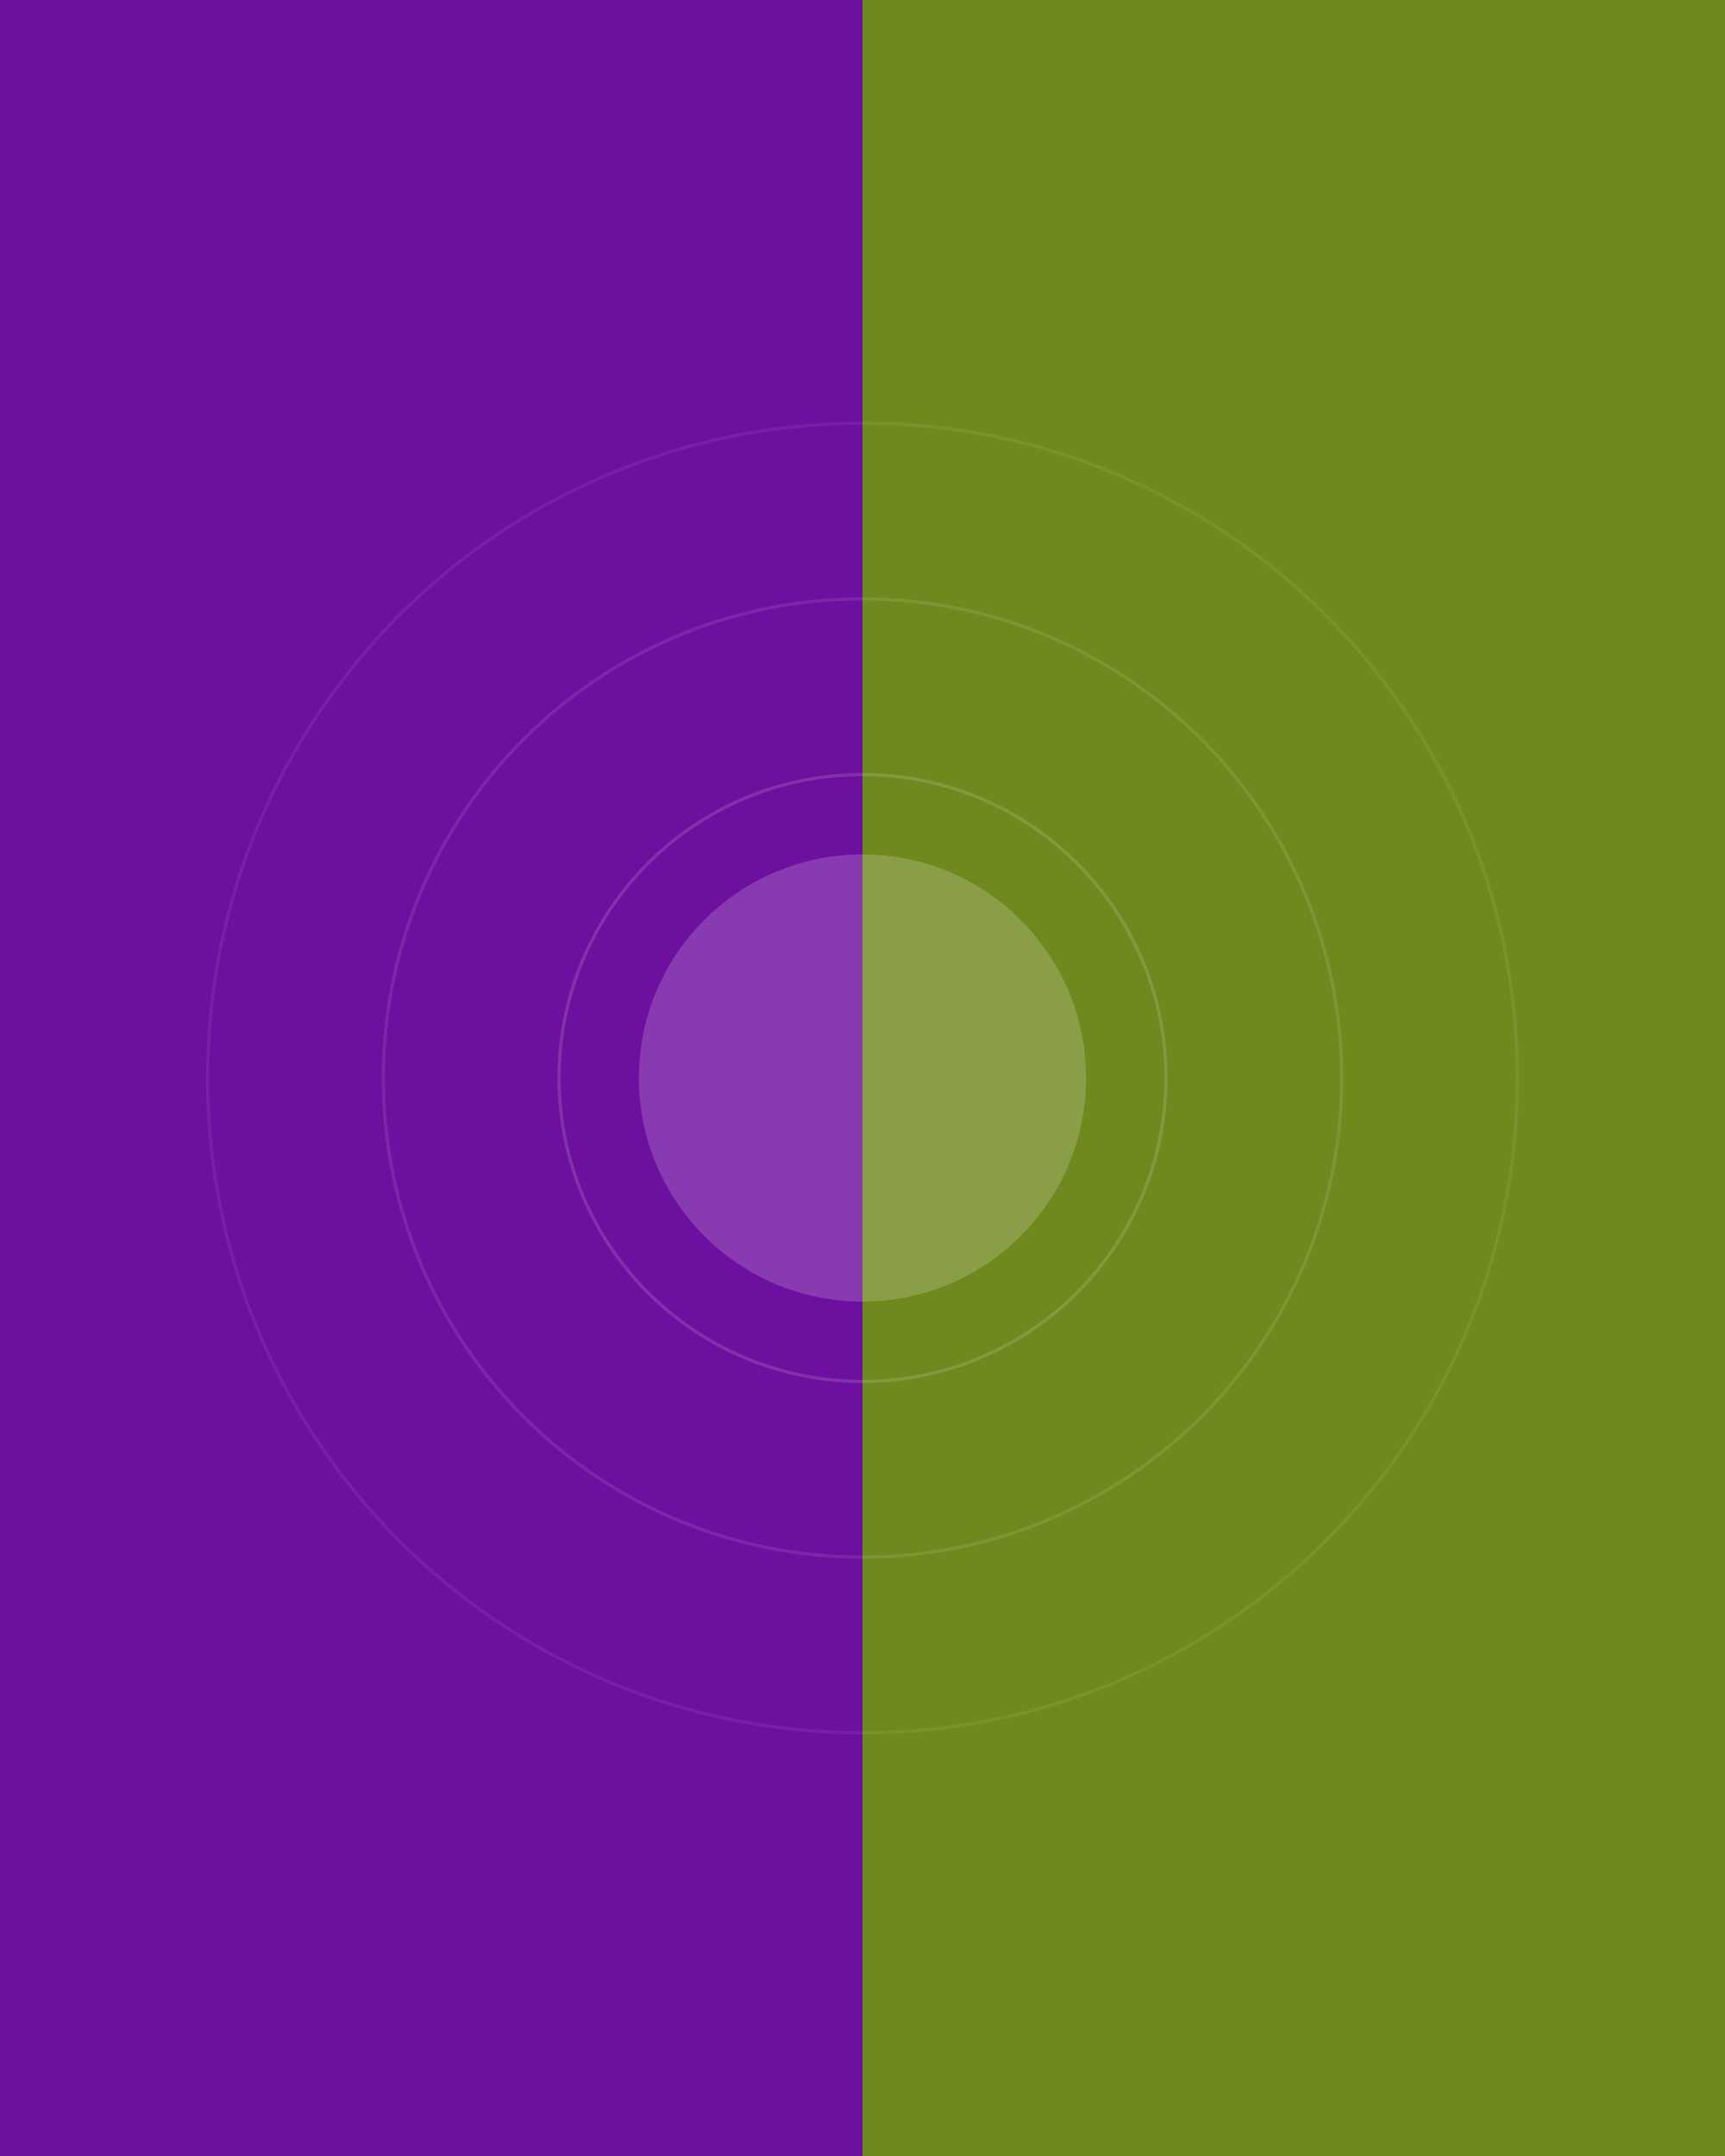
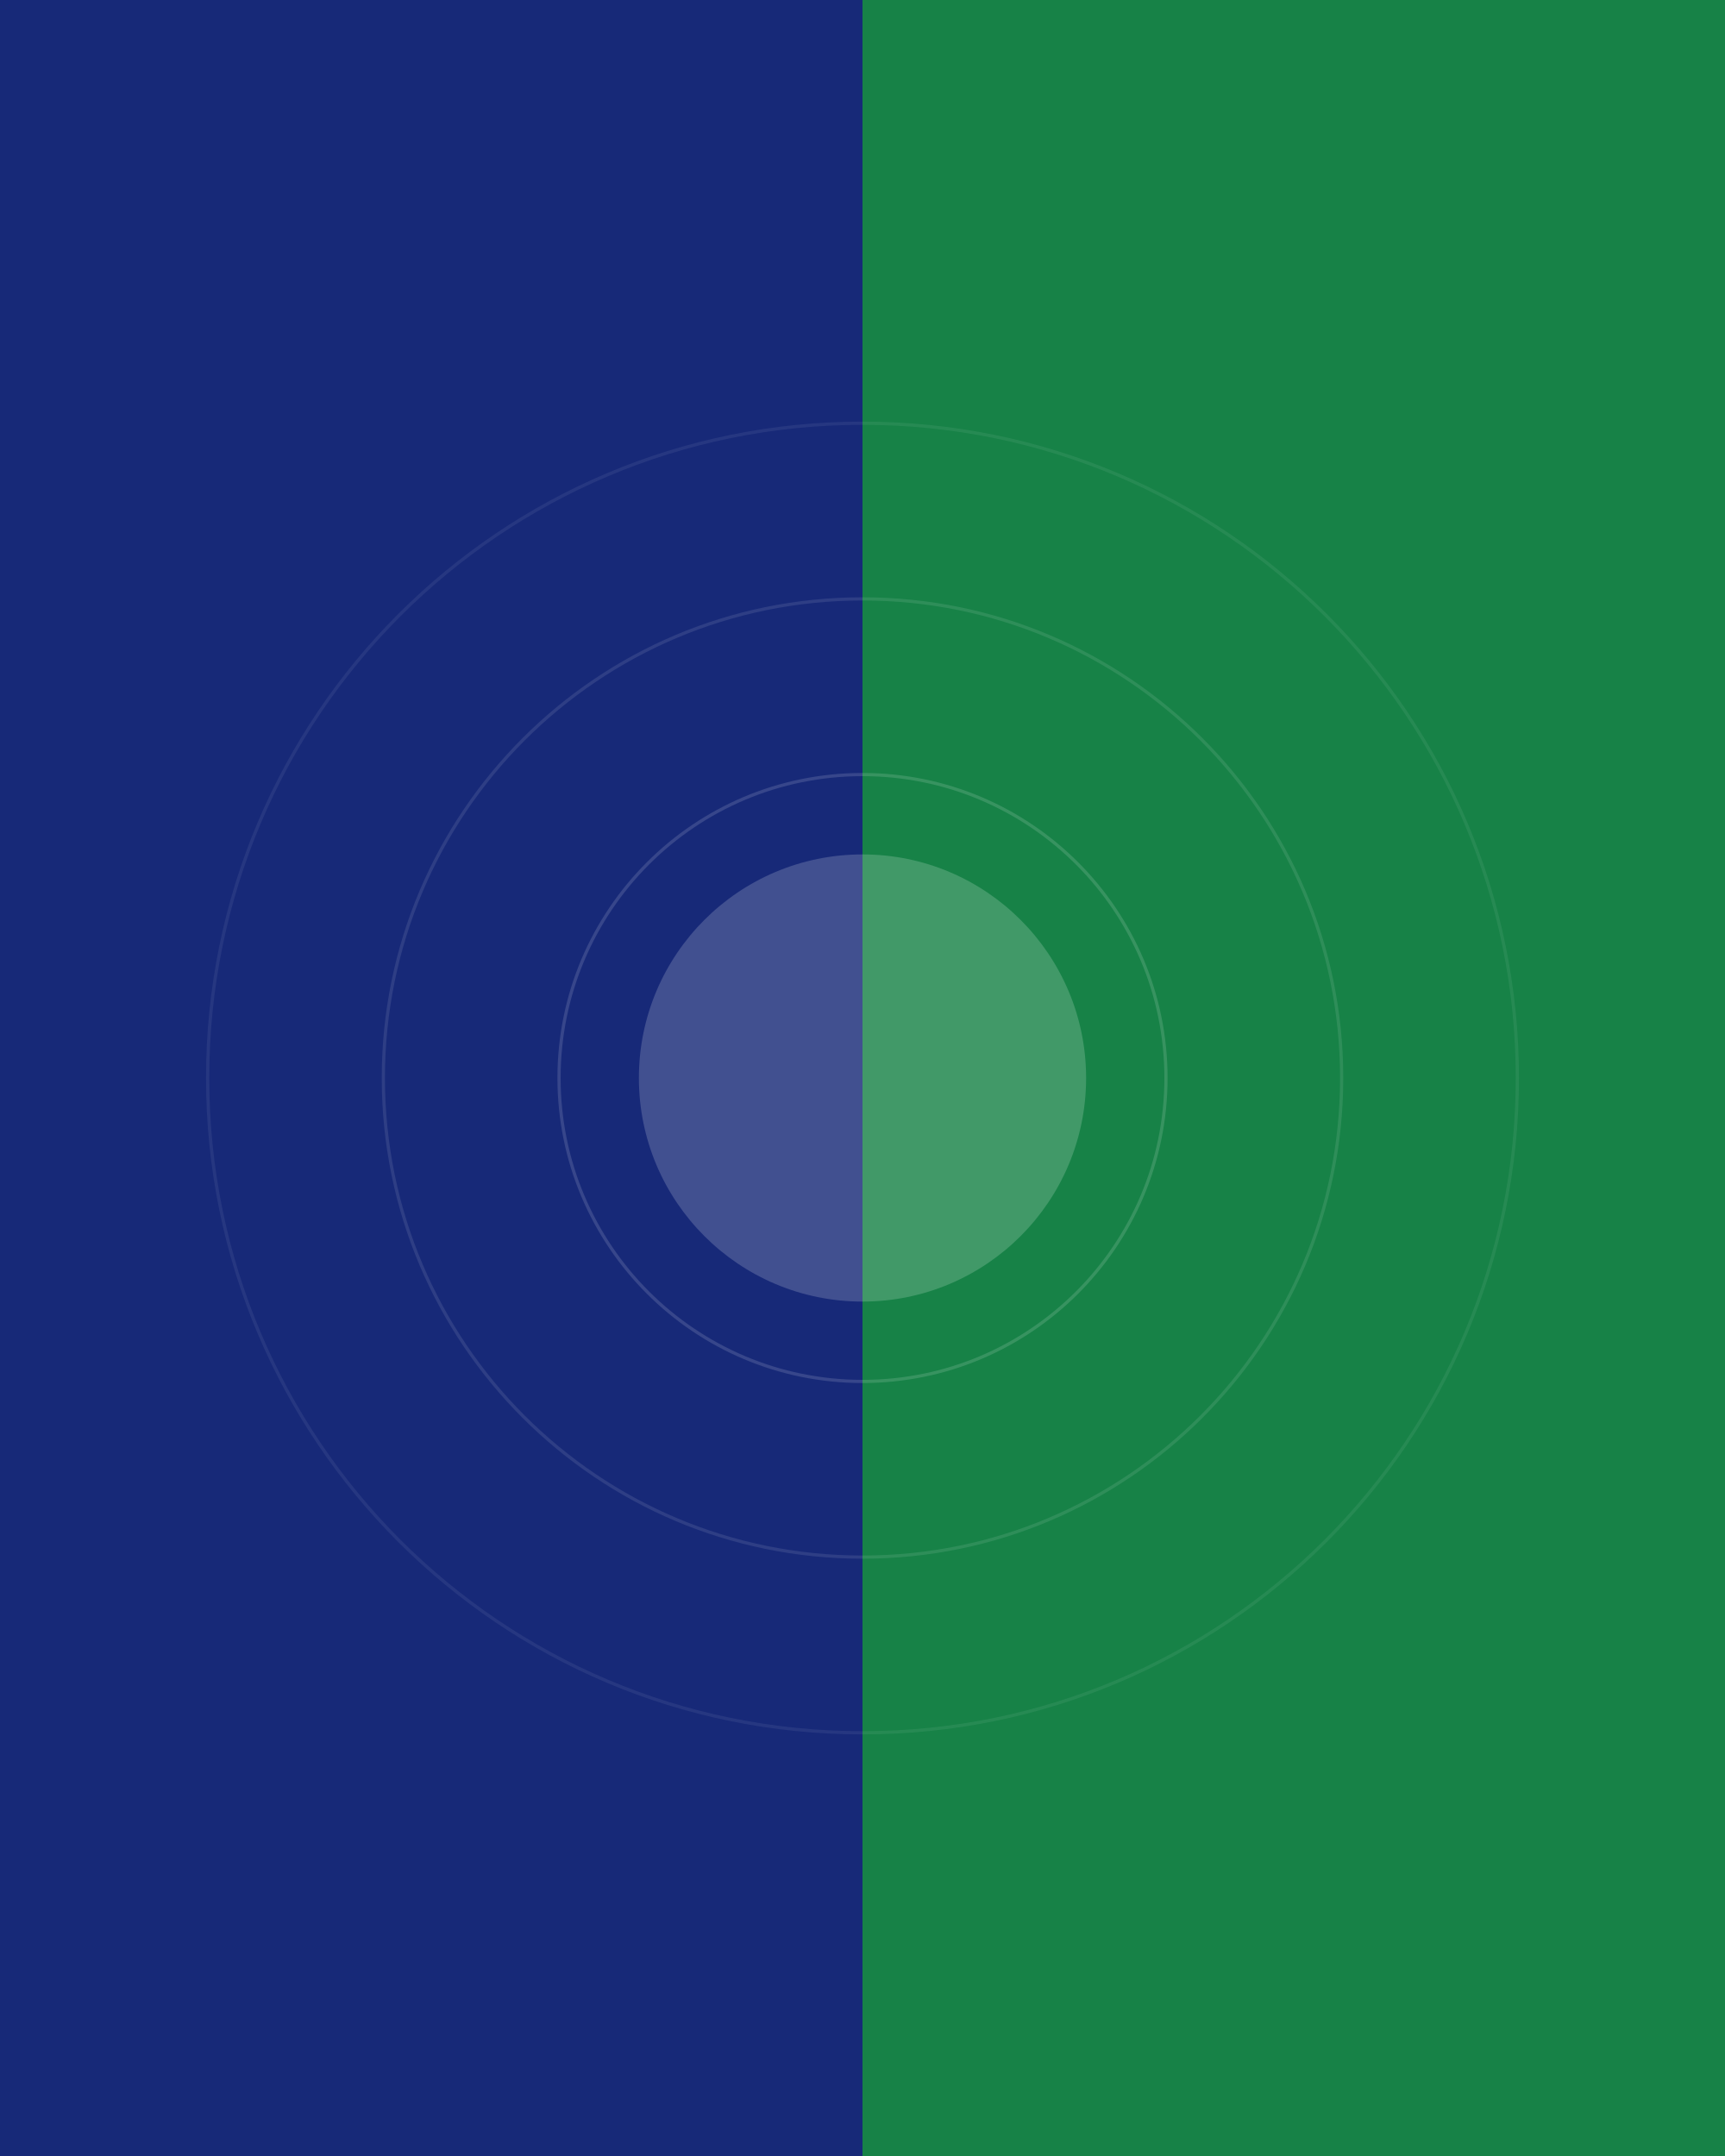
<svg xmlns="http://www.w3.org/2000/svg" width="1080" height="1350" viewBox="0 0 1080 1350">
-   <rect width="540" height="1350" fill="rgb(110,16,159)" />
-   <rect x="540" width="540" height="1350" fill="rgb(111,137,31)" />
+   <rect width="540" height="1350" fill="rgb(23,41,120)" />
+   <rect x="540" width="540" height="1350" fill="rgb(23,130,71)" />
  <circle cx="540" cy="675" r="410" fill="none" stroke="rgba(255,255,255,.07)" stroke-width="2" />
  <circle cx="540" cy="675" r="300" fill="none" stroke="rgba(255,255,255,.10)" stroke-width="2" />
  <circle cx="540" cy="675" r="190" fill="none" stroke="rgba(255,255,255,.14)" stroke-width="2" />
  <circle cx="540" cy="675" r="140" fill="rgba(255,255,255,.18)" />
</svg>
